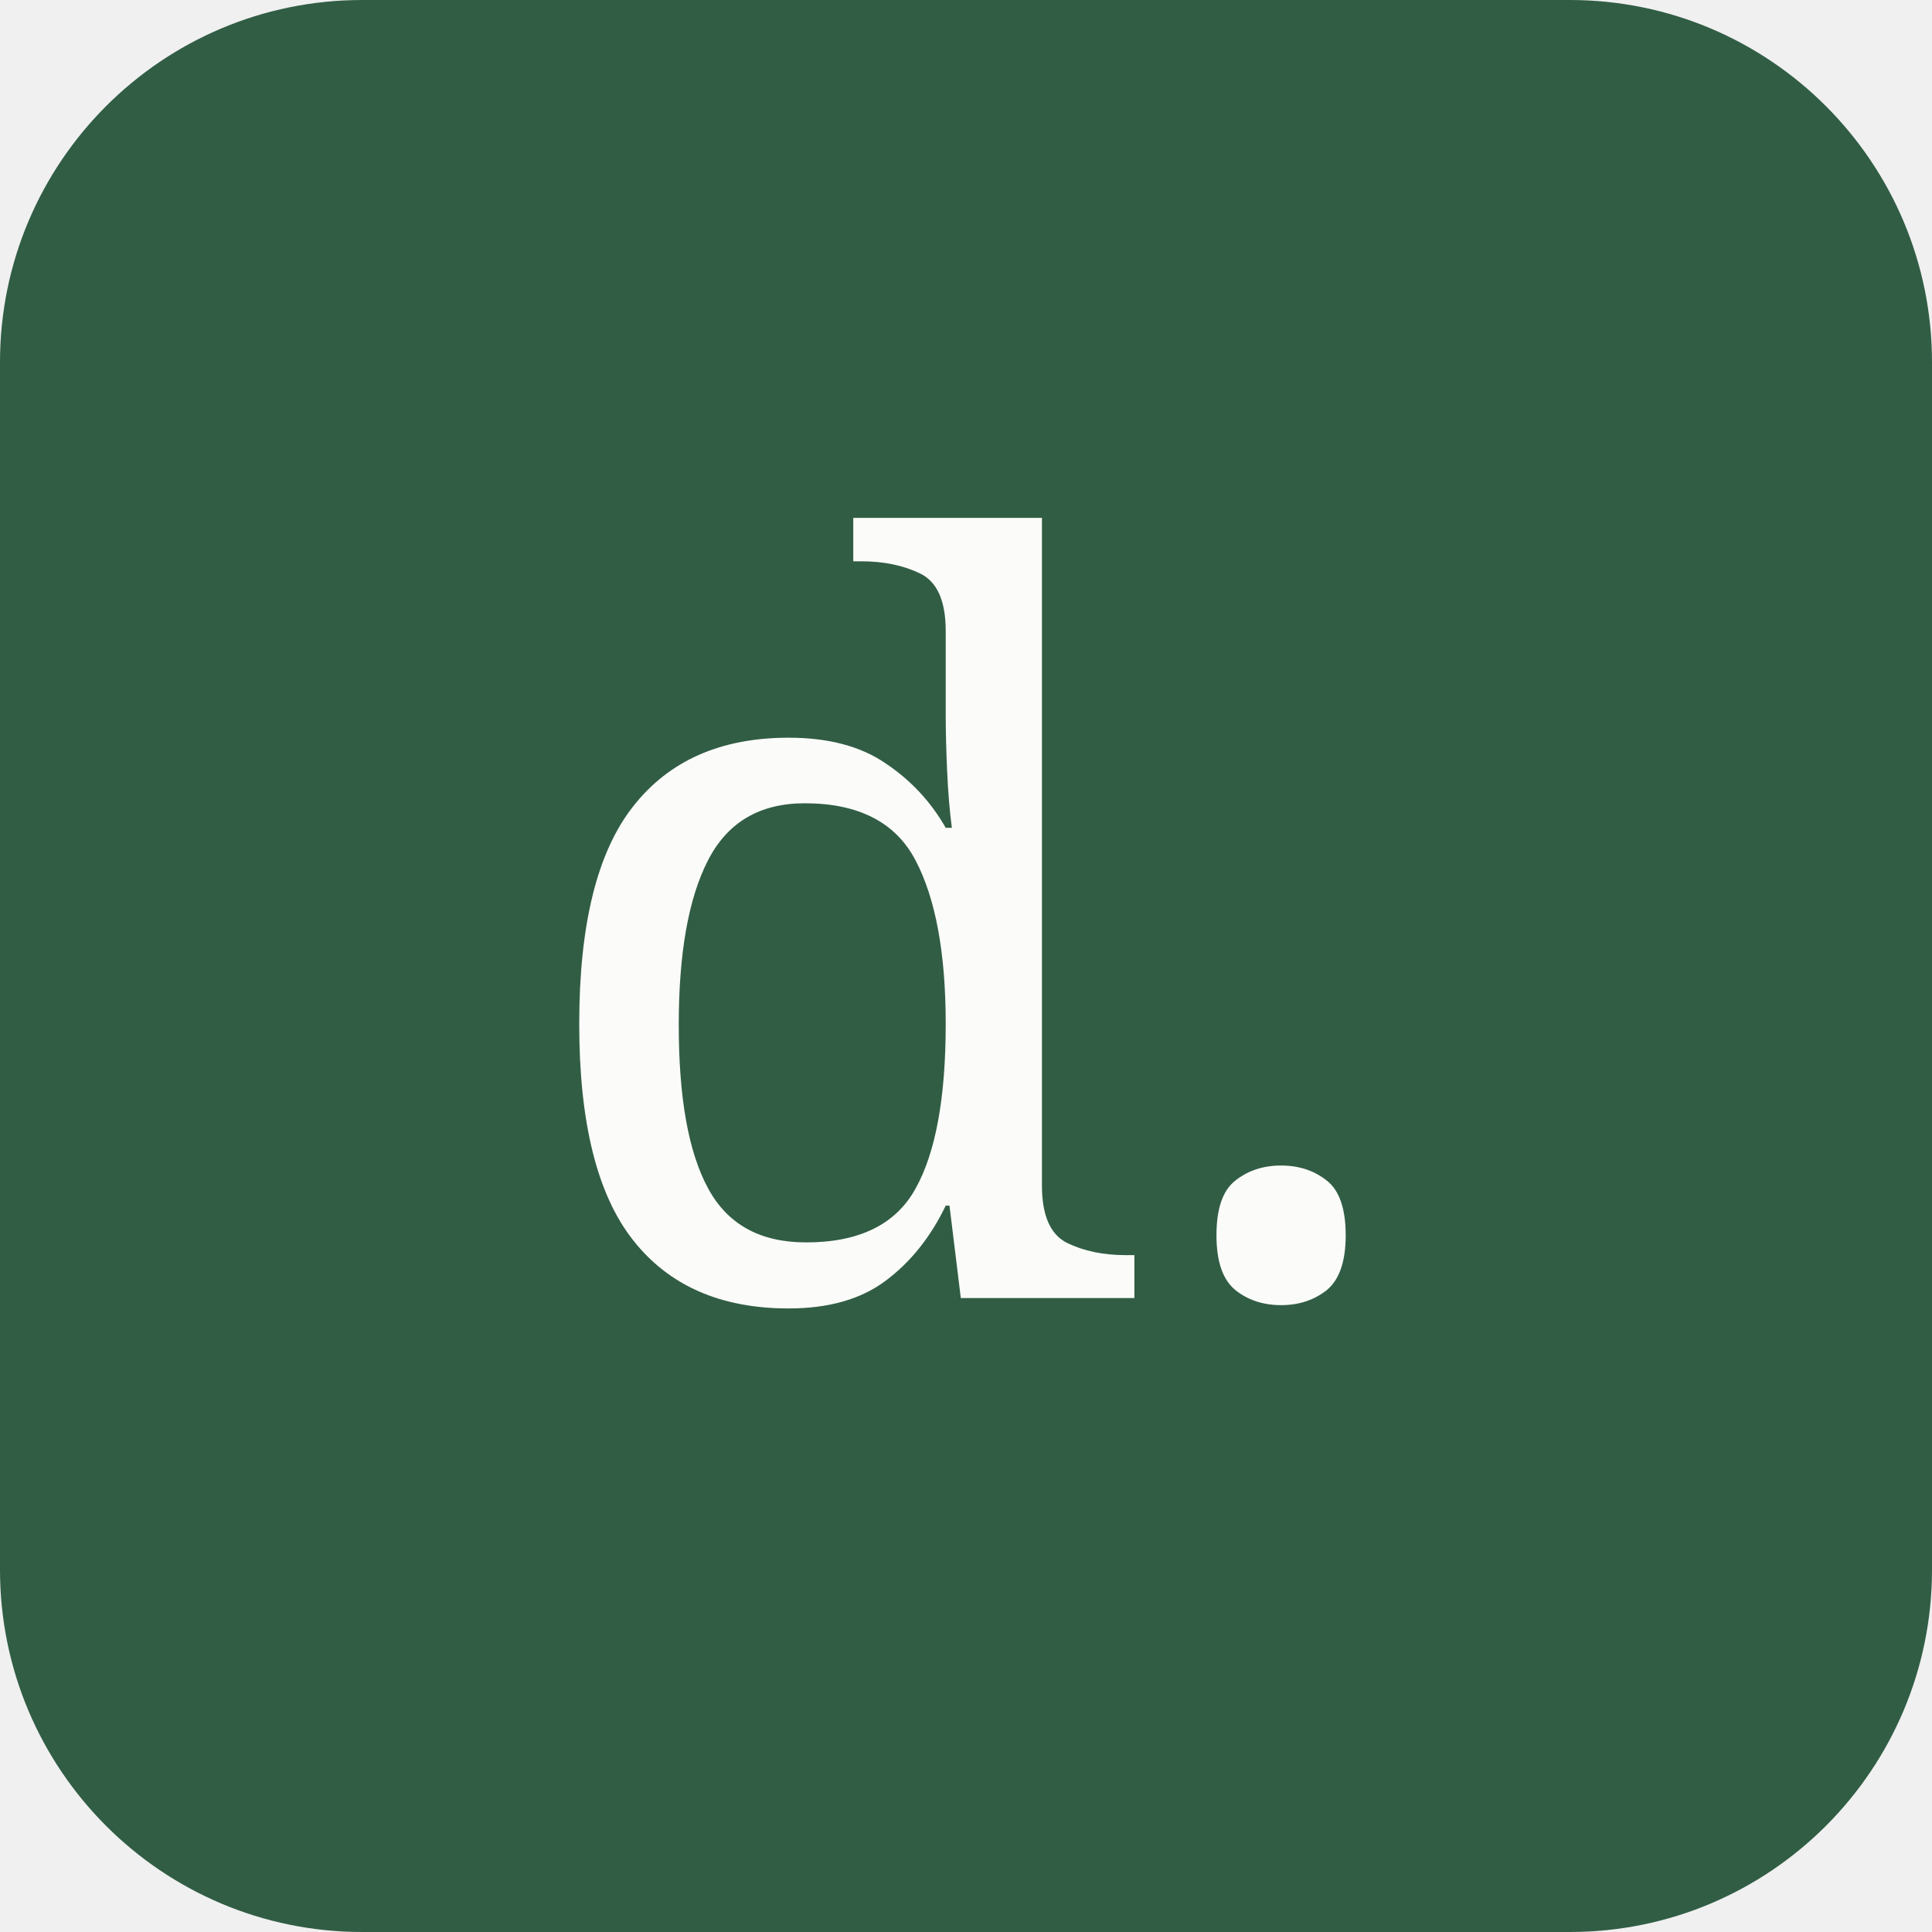
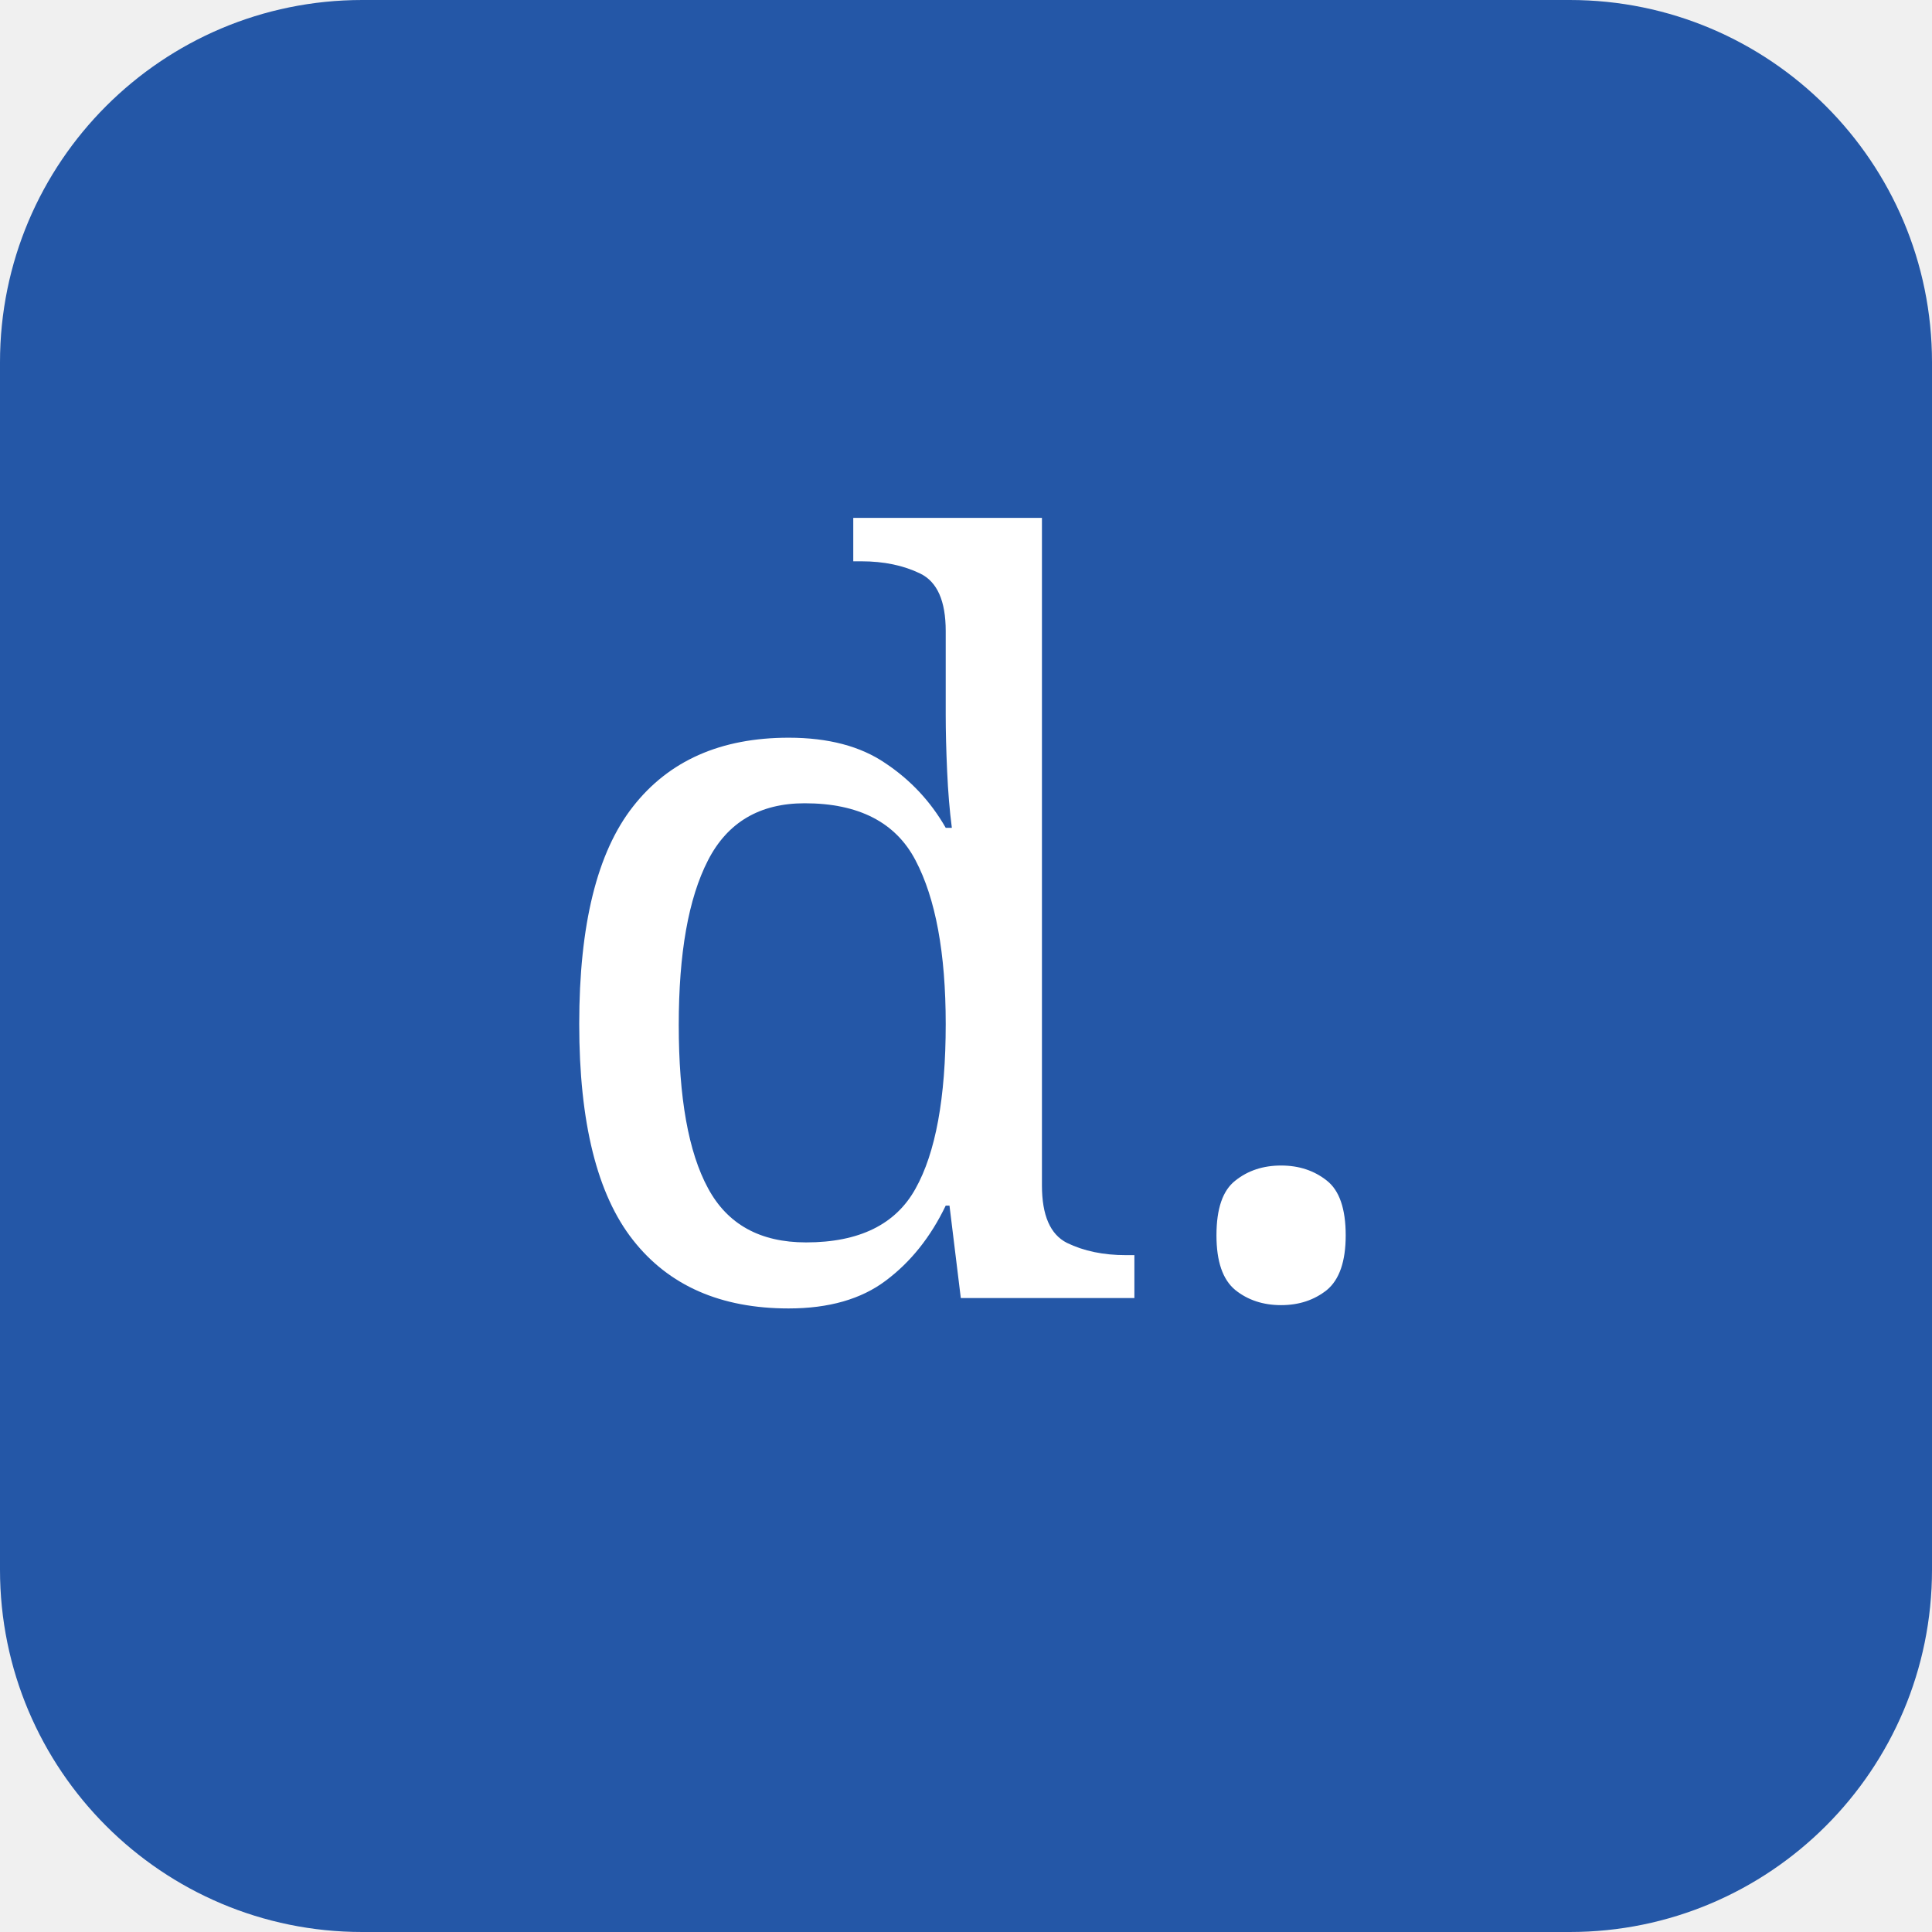
<svg xmlns="http://www.w3.org/2000/svg" viewBox="0 0 64 64">
-   <rect width="64" height="64" rx="12" fill="#315d45" />
-   <text x="32" y="43" text-anchor="middle" font-family="Georgia,serif" font-size="34" fill="#fbfcf9">d.</text>
+   <rect width="64" height="64" rx="12" fill="#2457a7" />
+   <text x="32" y="43" text-anchor="middle" font-family="Georgia,serif" font-size="34" fill="#ffffff">d.</text>
</svg>
